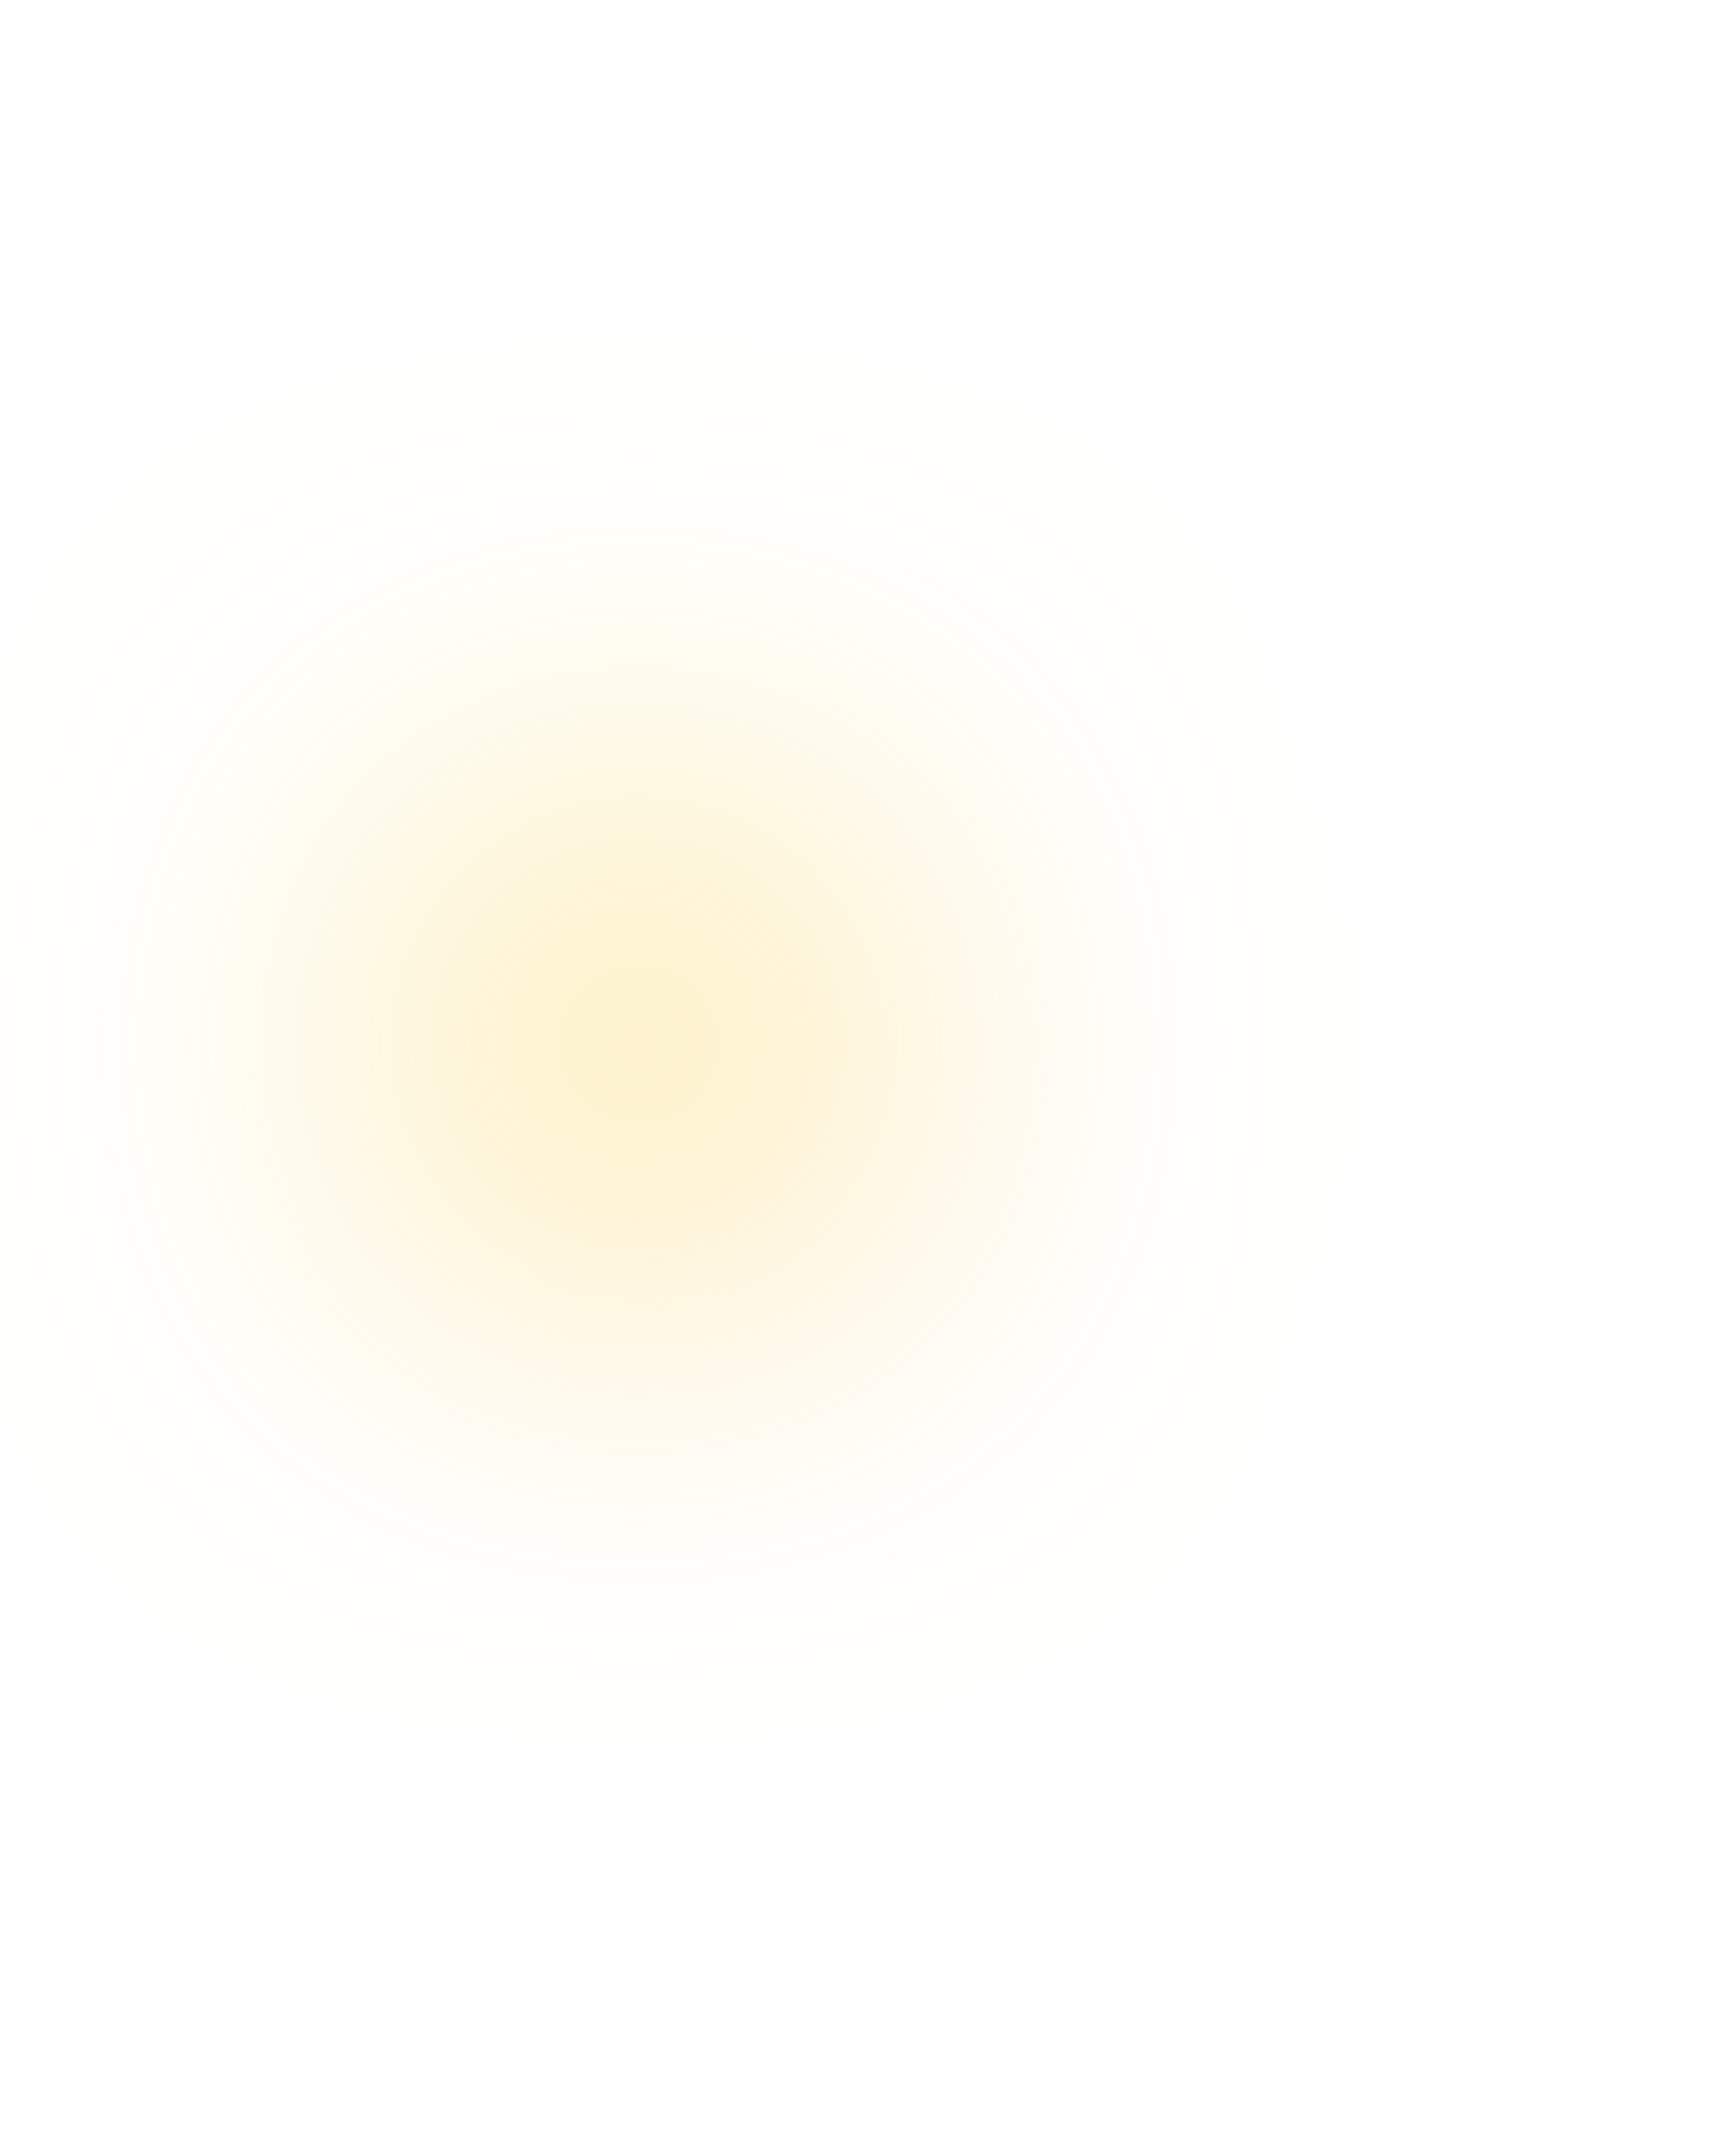
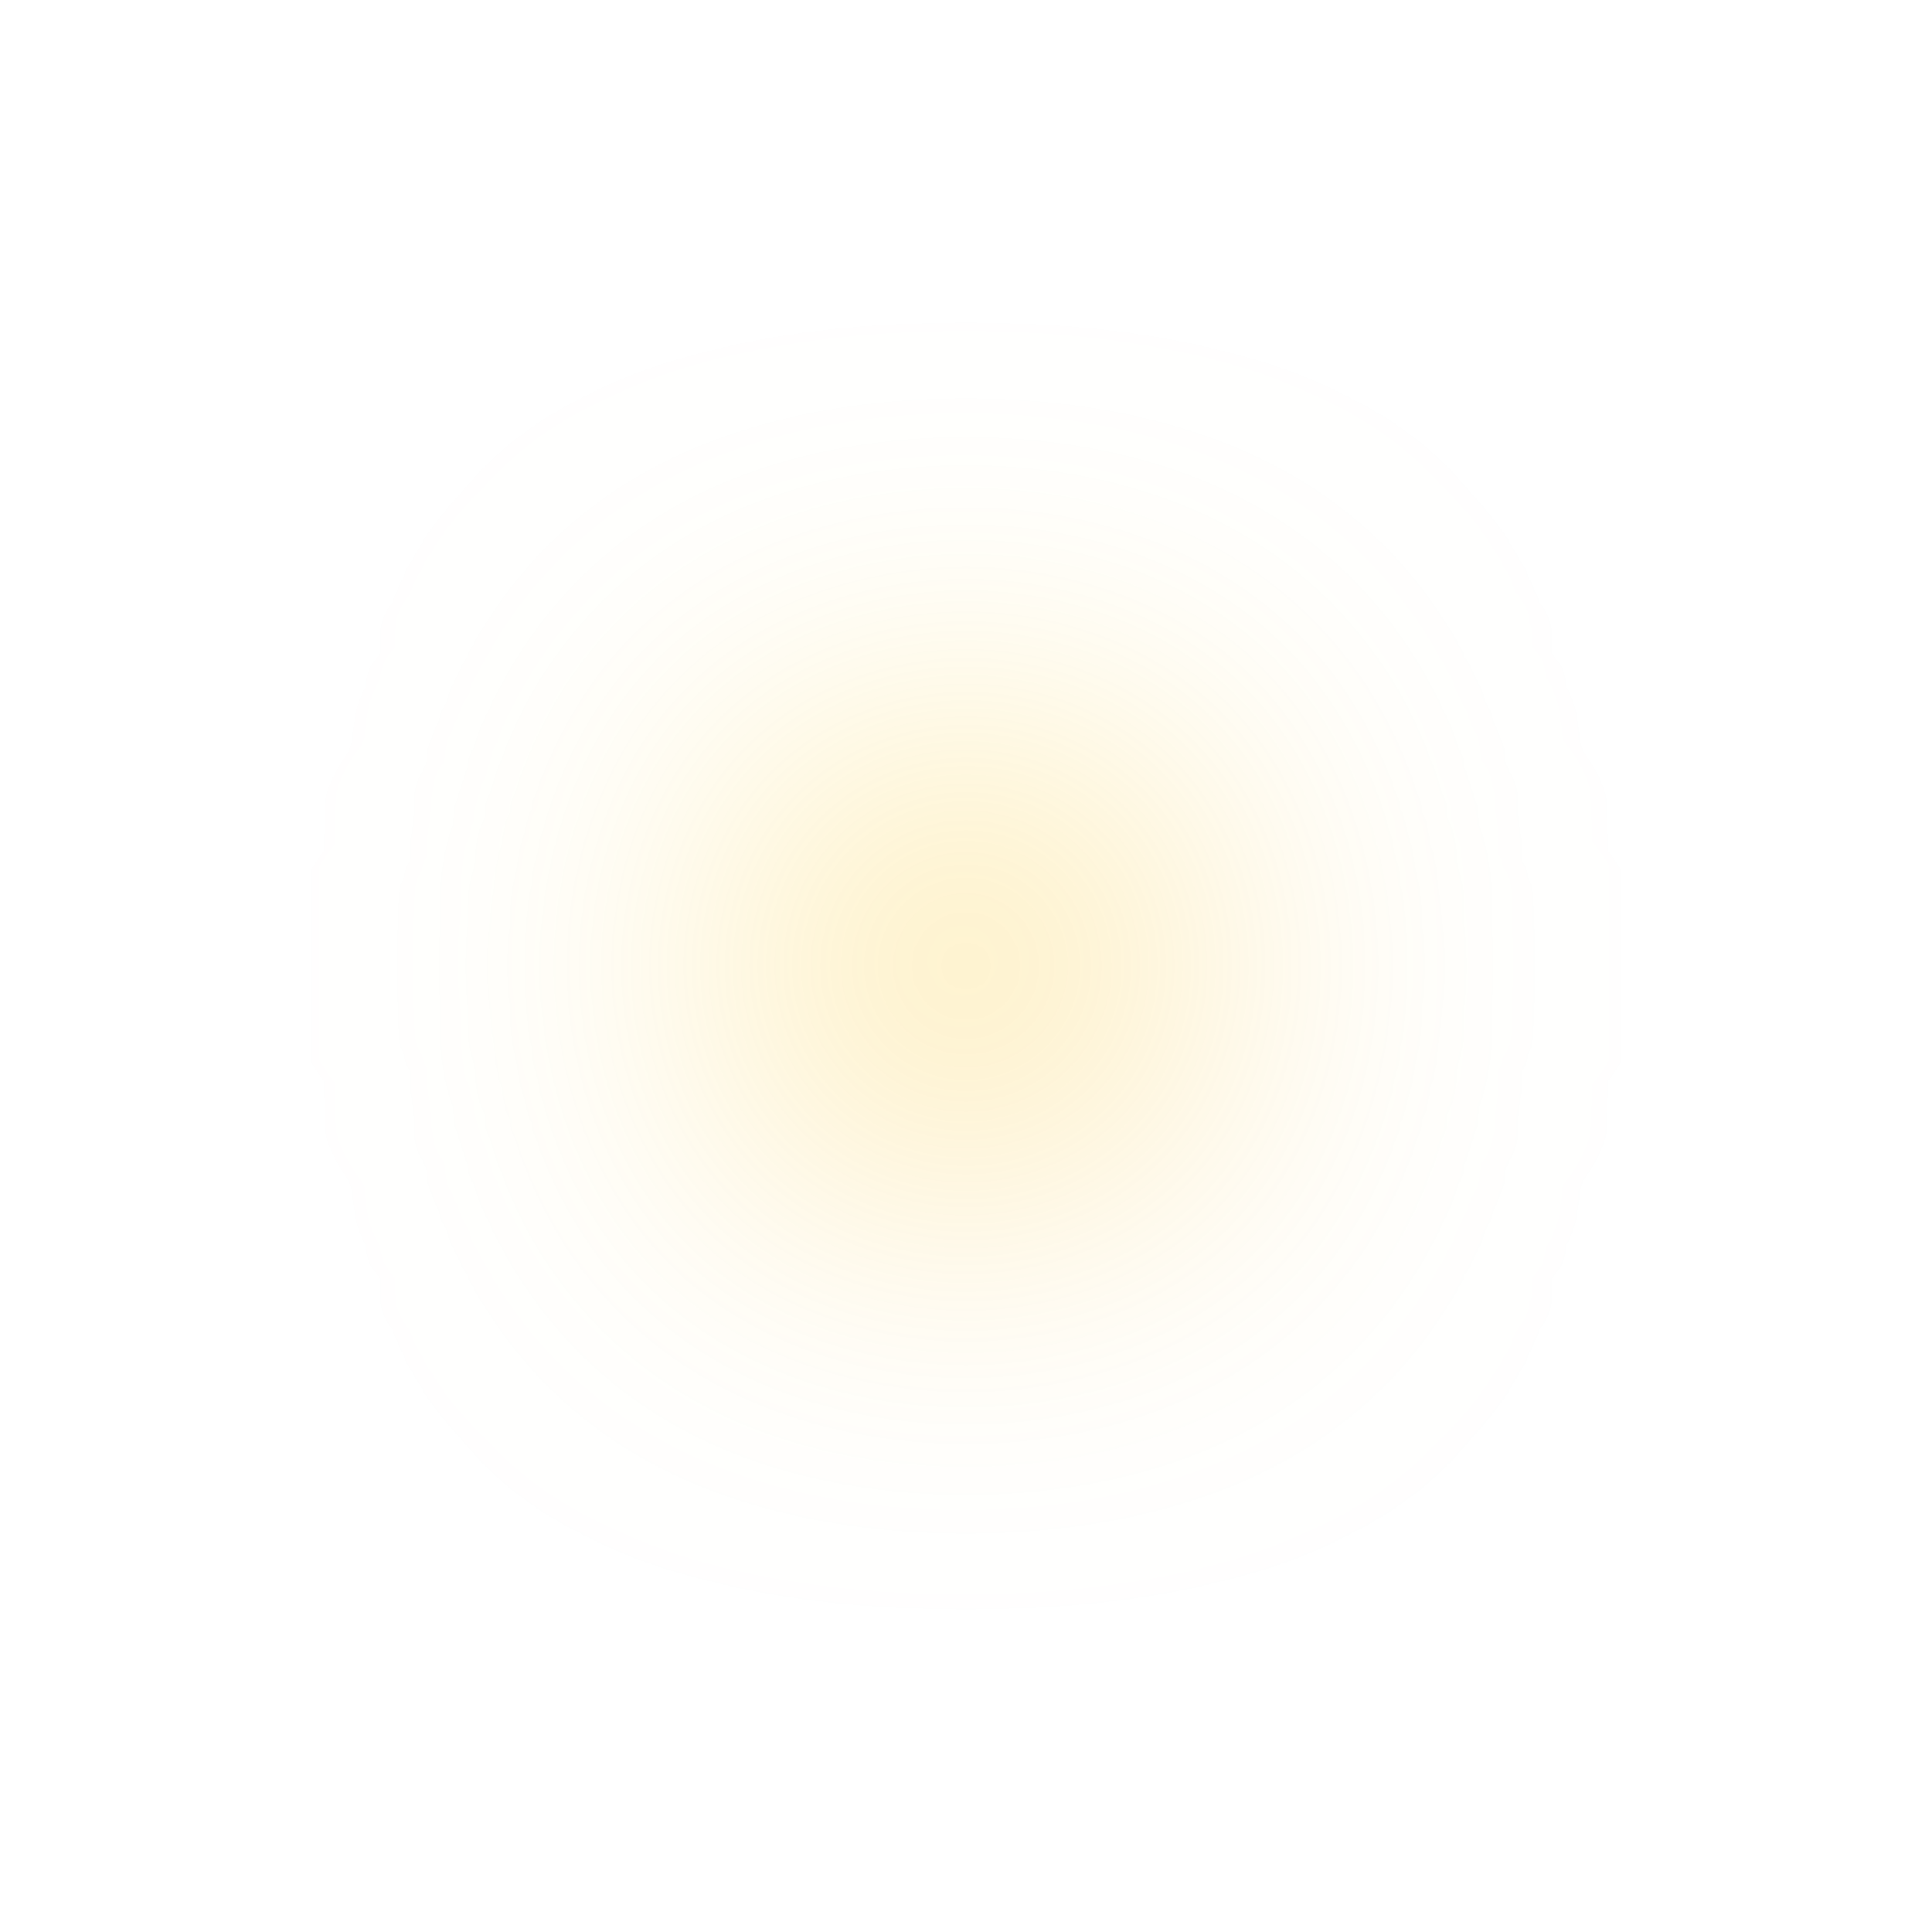
- <svg xmlns="http://www.w3.org/2000/svg" width="590" height="728" viewBox="0 0 590 728" fill="none">
-   <g opacity="0.5" filter="url(#filter0_f_7_7)">
-     <circle cx="217" cy="355" r="73" fill="url(#paint0_linear_7_7)" />
+ <svg xmlns="http://www.w3.org/2000/svg" width="746" height="746" viewBox="0 0 746 746" fill="none">
+   <g opacity="0.5" filter="url(#filter0_f_2024_17)">
+     <circle cx="373" cy="373" r="73" fill="url(#paint0_linear_2024_17)" />
  </g>
  <defs>
-     <filter id="filter0_f_7_7" x="-156" y="-18" width="746" height="746" filterUnits="userSpaceOnUse" color-interpolation-filters="sRGB">
+     <filter id="filter0_f_2024_17" x="0" y="0" width="746" height="746" filterUnits="userSpaceOnUse" color-interpolation-filters="sRGB">
      <feFlood flood-opacity="0" result="BackgroundImageFix" />
      <feBlend mode="normal" in="SourceGraphic" in2="BackgroundImageFix" result="shape" />
-       <feGaussianBlur stdDeviation="150" result="effect1_foregroundBlur_7_7" />
+       <feGaussianBlur stdDeviation="150" result="effect1_foregroundBlur_2024_17" />
    </filter>
-     <linearGradient id="paint0_linear_7_7" x1="161.718" y1="289.087" x2="255.626" y2="428" gradientUnits="userSpaceOnUse">
+     <linearGradient id="paint0_linear_2024_17" x1="317.718" y1="307.087" x2="411.626" y2="446" gradientUnits="userSpaceOnUse">
      <stop stop-color="#FFD800" />
      <stop offset="1" stop-color="#F5A200" />
    </linearGradient>
  </defs>
</svg>
